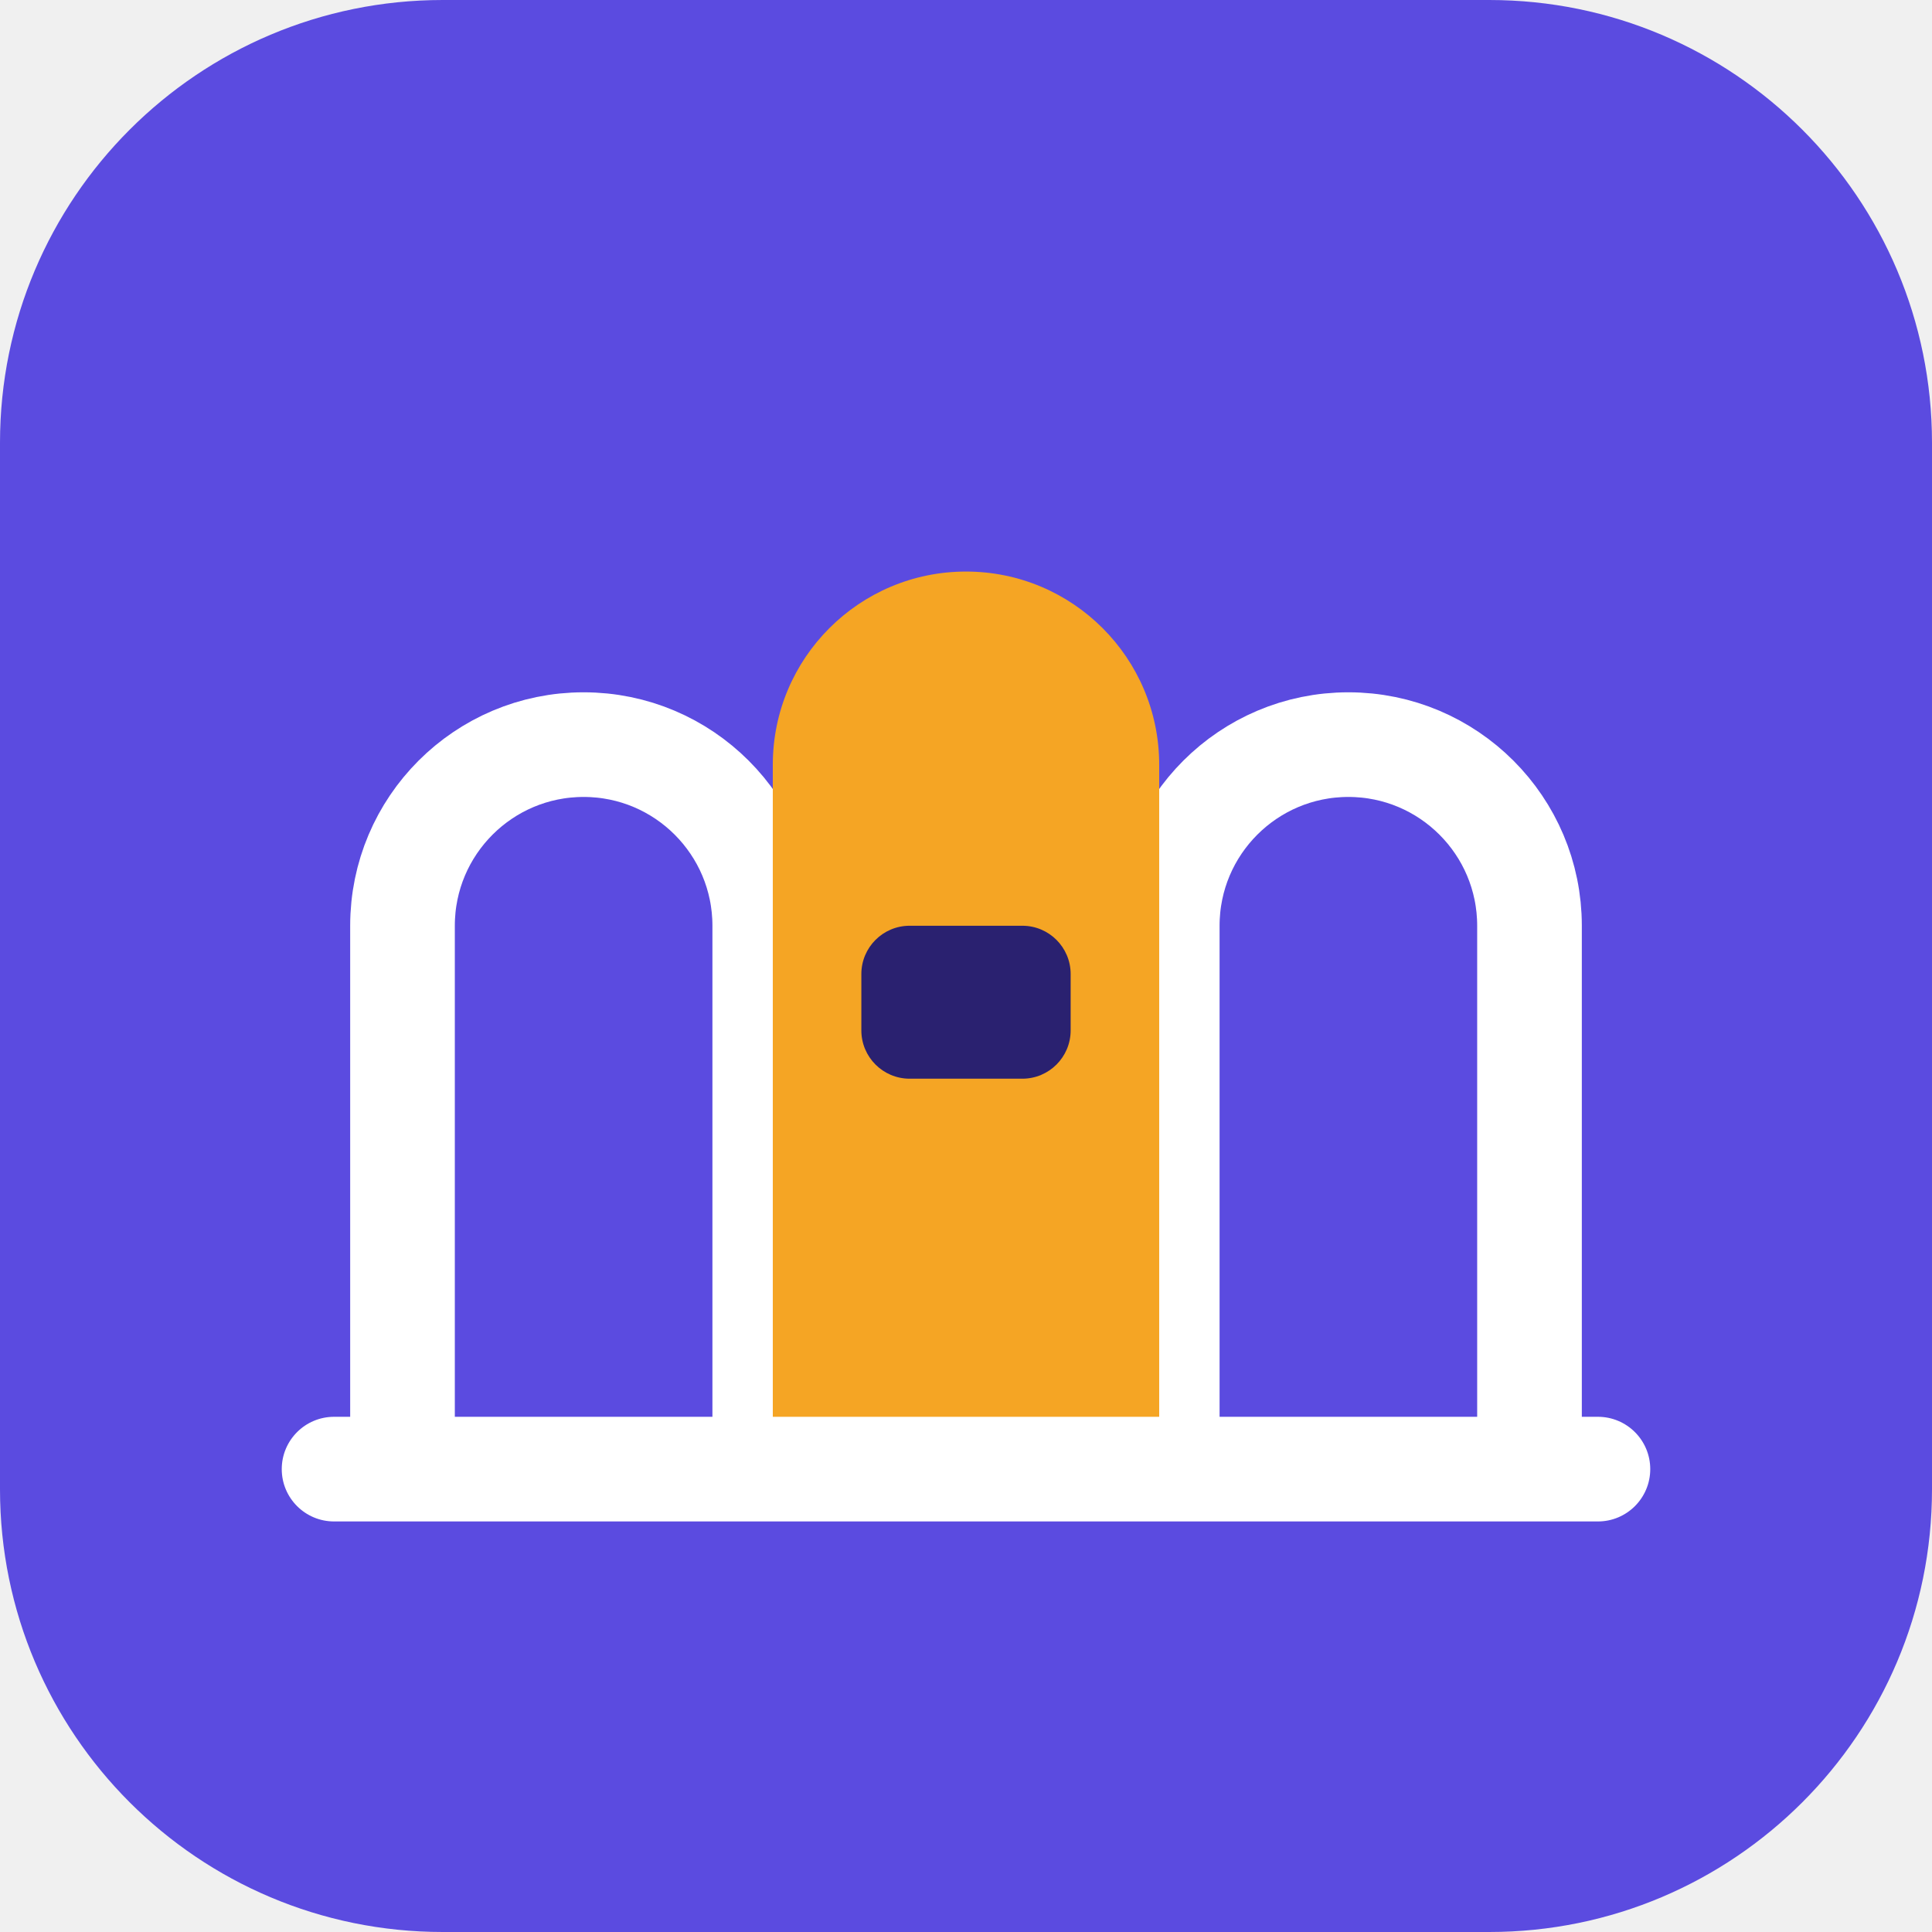
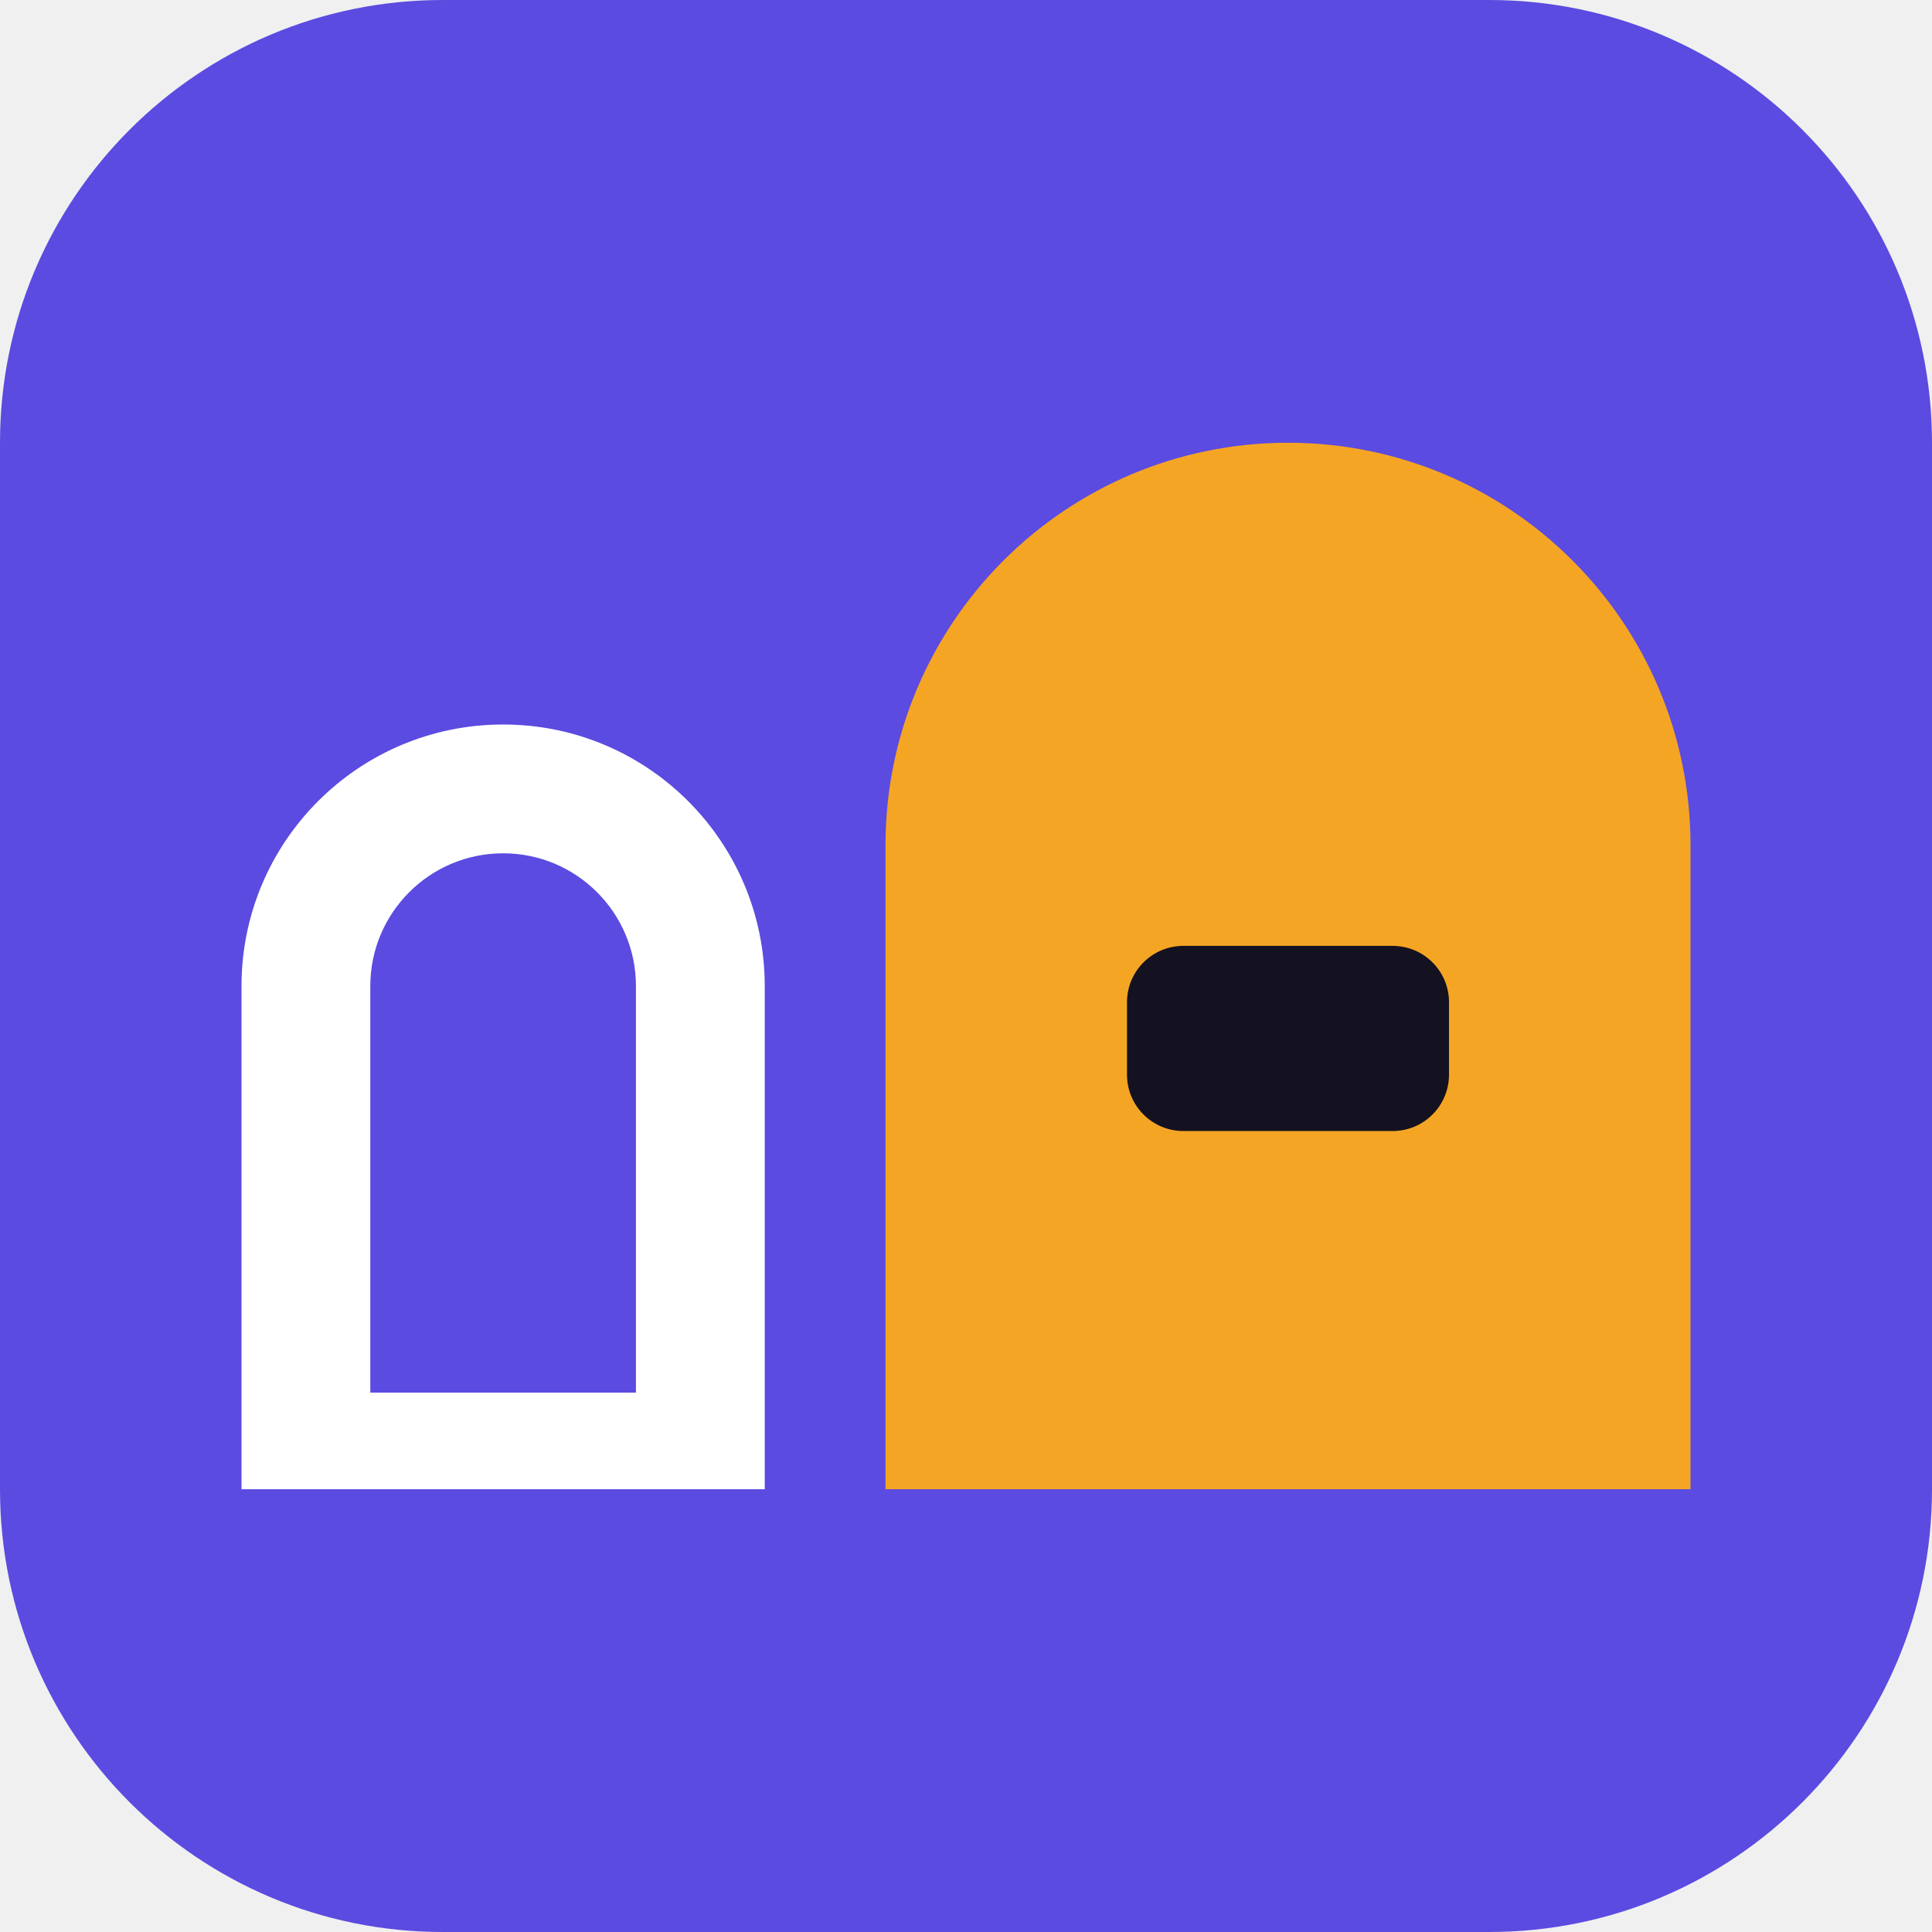
<svg xmlns="http://www.w3.org/2000/svg" viewBox="0 0 48 48" role="img" aria-label="Claude Booths">
  <rect width="48" height="48" rx="11" fill="#5B4BE0" />
-   <path d="M10 36V23a4.5 4.5 0 0 1 9 0v13" fill="none" stroke="#fff" stroke-width="2.6" stroke-linejoin="round" />
-   <path d="M29 36V23a4.5 4.5 0 0 1 9 0v13" fill="none" stroke="#fff" stroke-width="2.6" stroke-linejoin="round" />
-   <path d="M19.2 36V19a4.8 4.8 0 0 1 9.6 0v17Z" fill="#F5A524" />
-   <rect x="21.4" y="23" width="5.2" height="3.8" rx="1.2" fill="#2A2170" />
-   <rect x="7" y="35.2" width="34" height="2.6" rx="1.3" fill="#fff" />
+   <path d="M6 37V24.5a6.5 6.5 0 0 1 13 0V37Z M9.2 34.6V24.5a3.3 3.3 0 0 1 6.6 0v10.1Z" fill="#fff" fill-rule="evenodd" />
+   <path d="M22 37V21a10 10 0 0 1 20 0v16Z" fill="#F5A524" />
+   <rect x="28" y="23.5" width="8" height="4.6" rx="1.4" fill="#141220" />
</svg>
